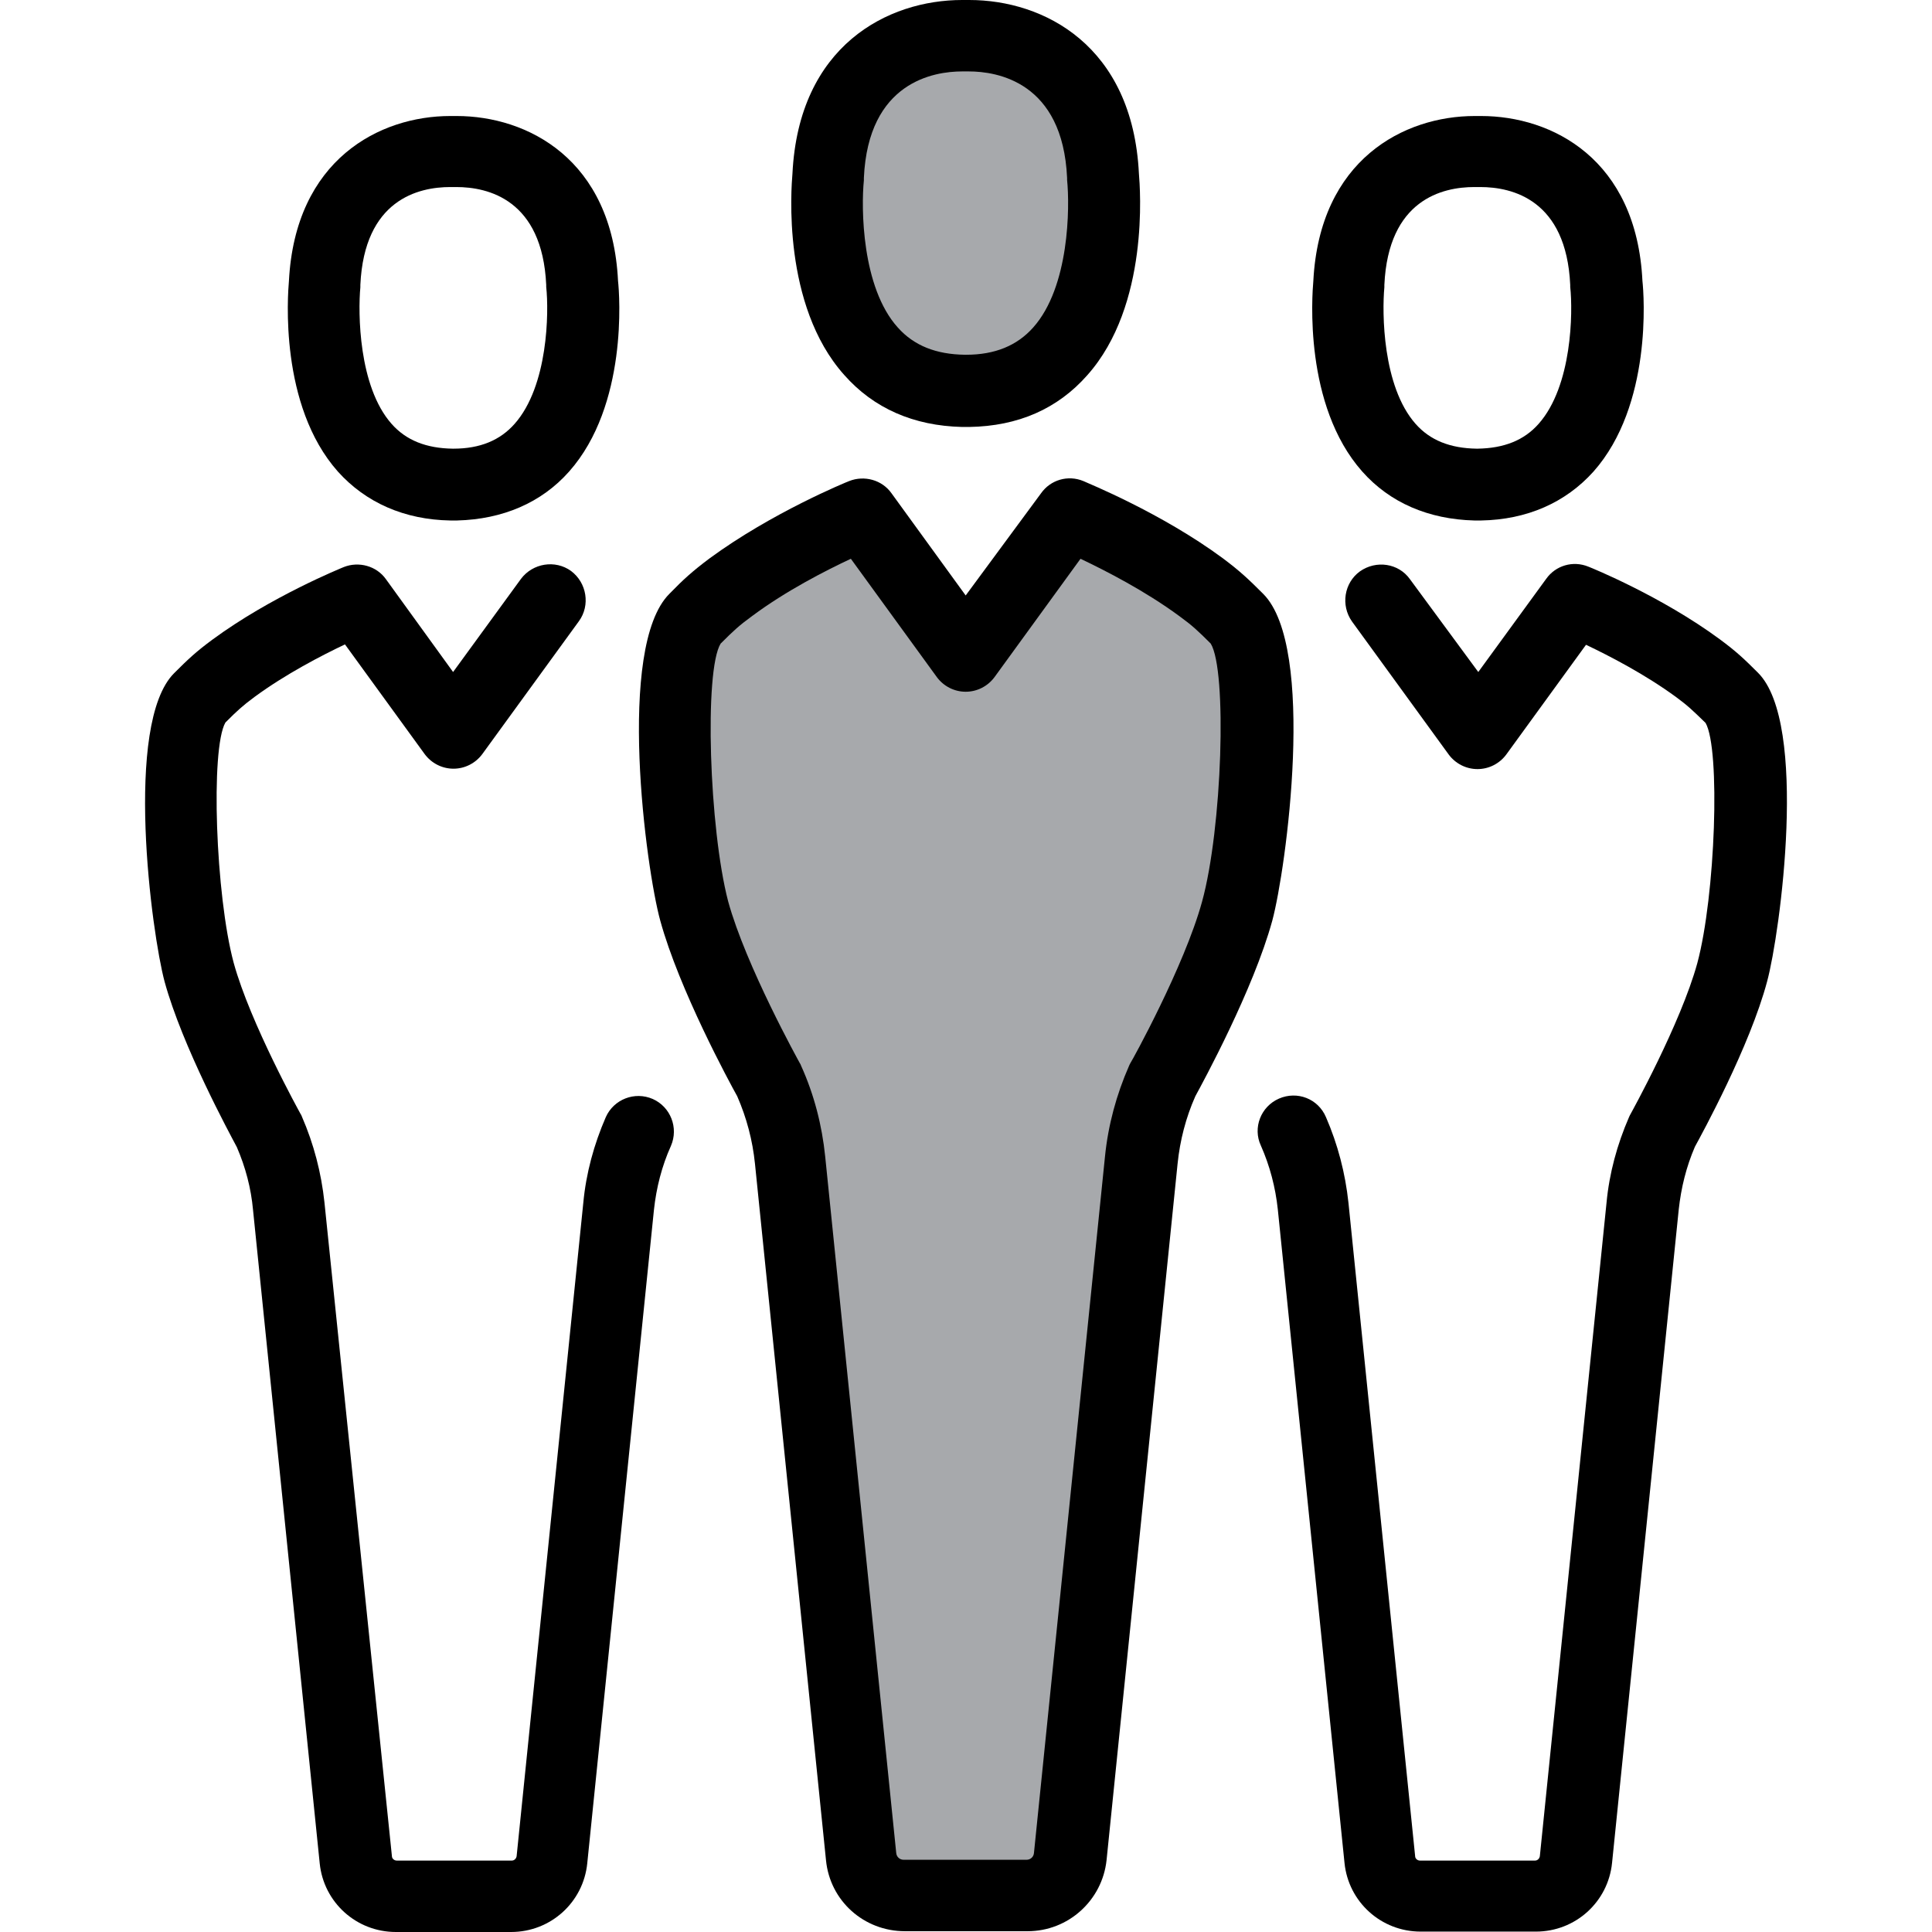
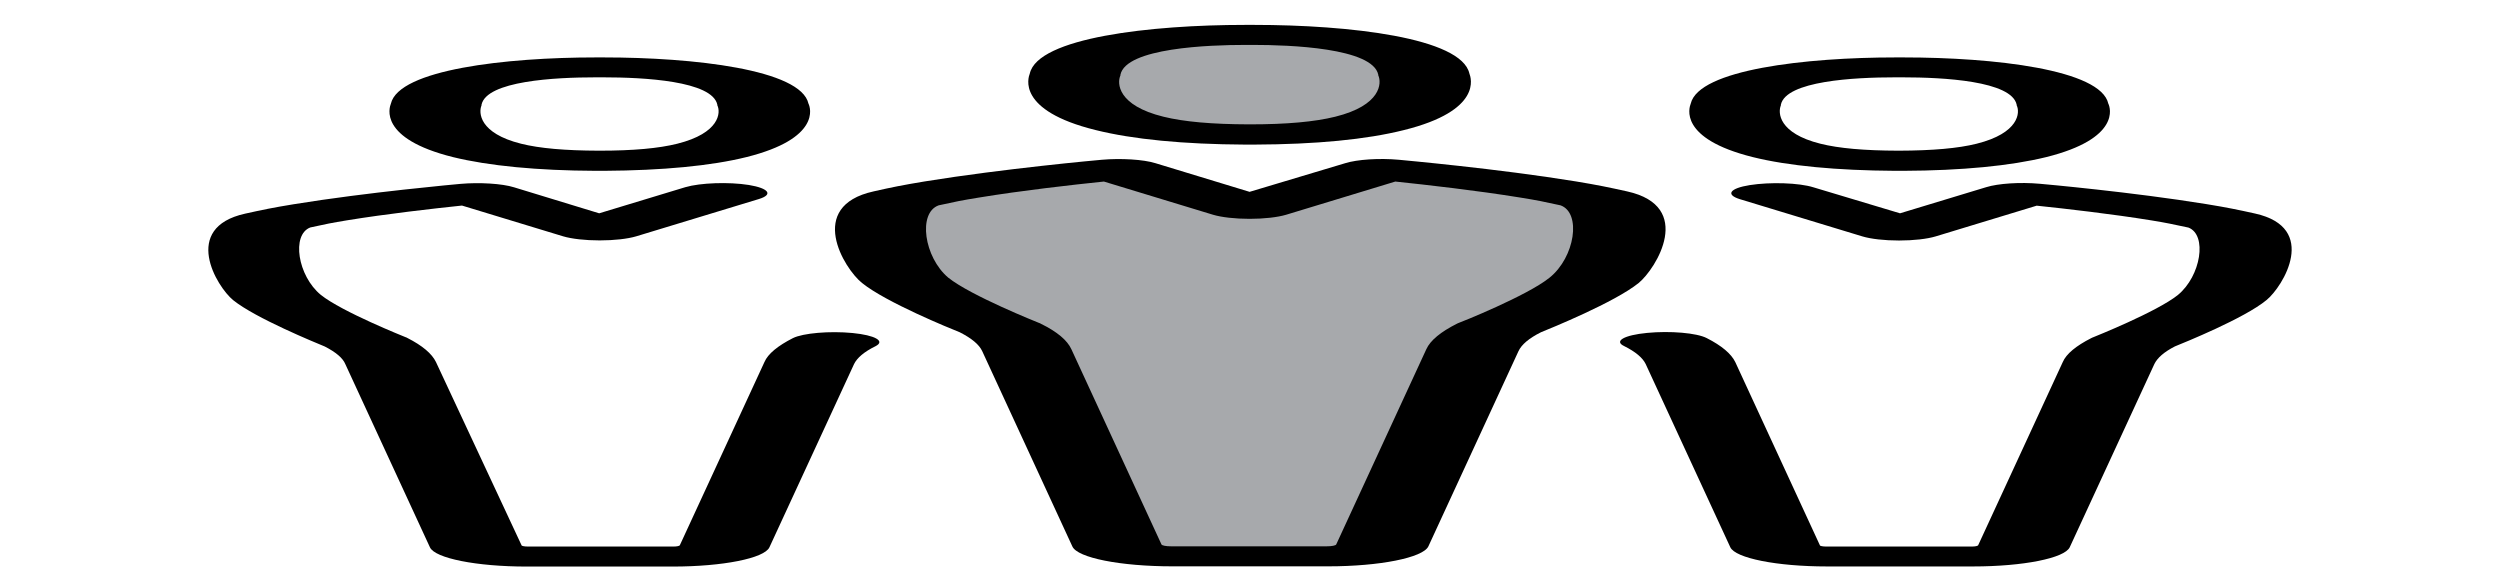
- <svg xmlns="http://www.w3.org/2000/svg" version="1.1" id="Layer_1" x="0px" y="0px" viewBox="0 0 489.6 489.6" style="enable-background:new 0 0 489.6 489.6;" xml:space="preserve">
-   <g>
-     <g>
-       <path id="XMLID_2038_" style="fill:#A7A9AC;" d="M244.72,99.2c0.1,0,0.2,0,0.2,0l0,0c40.4-0.4,34.5-54.4,34.5-54.4    c-1.6-36.1-31.7-35.8-34.7-35.7c-3-0.1-33.1-0.4-34.8,35.6c0,0-5.9,54,34.6,54.4l0,0C244.52,99.2,244.62,99.2,244.72,99.2z" />
-       <path id="XMLID_2039_" style="fill:#A7A9AC;" d="M244.72,166.3l26.1-36c0,0,18.4,7.4,33.4,18.5c3.9,2.9,5.7,4.6,9.2,8.1    c8.3,8.3,4.8,56.4,0,74s-18.9,42.9-18.9,42.9c-2.8,6.4-4.6,13.3-5.3,20.2l-18,176.5c-0.6,5.6-5.3,9.9-10.9,9.9h-15.6h-15.6    c-5.6,0-10.4-4.3-10.9-9.9l-18-176.5c-0.7-7-2.5-13.8-5.3-20.2c0,0-14.1-25.2-18.9-42.9c-4.8-17.6-8.3-65.7,0-74    c3.5-3.5,5.3-5.2,9.2-8.1c15-11,33.4-18.5,33.4-18.5L244.72,166.3z" />
-       <path d="M41.72,248.8c4.5,16.4,16.5,38.5,18.3,41.9c2.2,5.1,3.6,10.4,4.1,15.9l16.9,165.6c1,9.9,9.3,17.4,19.3,17.4h29.2    c10,0,18.3-7.5,19.3-17.4l16.9-165.6c0.6-5.6,2-11.1,4.3-16.2c2-4.6-0.1-9.9-4.6-11.9c-4.6-2-9.9,0.1-11.9,4.6    c-3,6.9-5,14.2-5.7,21.7l-16.9,165.6c-0.1,0.6-0.6,1.1-1.2,1.1h-29.2c-0.6,0-1.2-0.5-1.2-1.1l-17.1-165.7    c-0.8-7.5-2.7-14.8-5.7-21.7c-0.1-0.3-0.2-0.5-0.4-0.8c-0.1-0.2-12.7-22.9-16.9-38.2c-4.6-17.1-5.9-54.3-2.1-60.9    c3-3,4.3-4.2,7.4-6.5c7.9-5.8,17-10.5,22.9-13.3l20.2,27.8c1.7,2.3,4.4,3.7,7.3,3.7s5.6-1.4,7.3-3.7l24.5-33.7c2.9-4,2-9.7-2-12.7    c-4-2.9-9.7-2-12.7,2l-17.2,23.6l-17-23.5c-2.4-3.4-6.9-4.6-10.7-3.1c-0.7,0.3-18.5,7.5-33.3,18.4c-4.2,3.1-6.2,5-9.7,8.5    C31.32,183.4,38.42,236.6,41.72,248.8z" />
-       <path d="M114.12,131.9c0.2,0,0.4,0,0.6,0c0.1,0,0.3,0,0.4,0c0.2,0,0.4,0,0.7,0c11.6-0.3,21.4-4.5,28.4-12.4    c14.9-16.8,12.8-44.8,12.4-48.3c-1.5-30.9-23-41.8-40.9-41.8c-0.3,0-0.6,0-0.8,0c-0.2,0-0.5,0-0.8,0c-17.9,0-39.3,11-40.9,41.8    c-0.3,3.5-2.5,31.5,12.4,48.3C92.72,127.4,102.52,131.7,114.12,131.9z M91.32,72.8c0-0.2,0-0.4,0-0.6c1-21.6,14.7-24.8,22.8-24.8    h0.4c0.2,0,0.5,0,0.7,0h0.4c8.1,0,21.8,3.2,22.8,24.8c0,0.2,0,0.4,0,0.5c0.7,6.4,0.5,25.1-8,34.7c-3.7,4.2-8.8,6.3-15.5,6.3    c-0.1,0-0.1,0-0.2,0l0,0c-6.7-0.1-11.8-2.1-15.5-6.3C90.82,97.9,90.72,79.2,91.32,72.8z" />
-       <path d="M324.12,278.4c-4.6,2-6.7,7.4-4.6,11.9c2.3,5.2,3.7,10.6,4.3,16.2l16.9,165.6c1,9.9,9.3,17.4,19.3,17.4h29.2    c10,0,18.3-7.5,19.3-17.4l16.9-165.6c0.6-5.5,1.9-10.8,4.1-15.9c1.8-3.3,13.9-25.4,18.3-41.9c3.3-12.2,10.5-65.4-2.3-78.2    c-3.5-3.5-5.5-5.4-9.7-8.5c-14.8-10.9-32.5-18.1-33.3-18.4c-3.9-1.6-8.3-0.3-10.7,3.1l-17.2,23.6l-17.3-23.5    c-2.9-4.1-8.6-4.9-12.7-2c-4,2.9-4.9,8.6-2,12.7l24.5,33.7c1.7,2.3,4.4,3.7,7.3,3.7s5.6-1.4,7.3-3.7l20.2-27.8    c5.9,2.8,15,7.5,22.9,13.3c3,2.2,4.3,3.5,7.4,6.5c3.8,6.6,2.5,43.8-2.1,60.9c-4.2,15.3-16.8,38-16.9,38.2s-0.3,0.5-0.4,0.8    c-3,6.9-5,14.2-5.7,21.7l-16.9,165.6c-0.1,0.6-0.6,1.1-1.2,1.1h-29.2c-0.6,0-1.2-0.5-1.2-1.1l-16.9-165.6    c-0.8-7.5-2.7-14.8-5.7-21.7C334.02,278.4,328.72,276.4,324.12,278.4z" />
-       <path d="M373.62,131.9c0.2,0,0.4,0,0.7,0c0.1,0,0.3,0,0.4,0c0.2,0,0.4,0,0.6,0c11.6-0.2,21.4-4.5,28.5-12.4    c14.9-16.8,12.8-44.8,12.4-48.3c-1.5-30.9-22.9-41.8-40.9-41.8c-0.3,0-0.6,0-0.8,0c-0.2,0-0.5,0-0.8,0c-17.9,0-39.3,11-40.9,41.8    c-0.3,3.5-2.5,31.5,12.4,48.3C352.22,127.4,362.02,131.6,373.62,131.9z M350.82,72.8c0-0.2,0-0.4,0-0.6    c1-21.6,14.7-24.8,22.8-24.8h0.4c0.2,0,0.5,0,0.7,0h0.4c8.1,0,21.8,3.2,22.8,24.8c0,0.2,0,0.4,0,0.5c0.7,6.4,0.5,25.1-8,34.7    c-3.7,4.2-8.8,6.2-15.5,6.3l0,0c-0.1,0-0.1,0-0.2,0c-6.7-0.1-11.8-2.1-15.5-6.3C350.32,97.9,350.22,79.2,350.82,72.8z" />
-       <path d="M169.62,150.5c-13.5,13.5-5.9,69.8-2.3,82.8c4.8,17.5,17.6,41.1,19.5,44.5c2.4,5.5,3.9,11.2,4.5,17.1l18,176.5    c1,10.3,9.6,18,20,18h31.1c10.3,0,18.9-7.8,20-18l18-176.5c0.6-5.9,2.1-11.7,4.5-17.1c1.9-3.5,14.7-27,19.5-44.5    c3.5-13,11.2-69.3-2.3-82.8c-3.7-3.7-5.8-5.7-10.2-9c-15.7-11.6-34.6-19.2-35.4-19.6c-3.9-1.6-8.3-0.3-10.7,3.1l-19.1,25.9    l-18.8-25.9c-2.4-3.4-6.9-4.6-10.7-3.1c-0.8,0.3-19.6,8-35.4,19.6C175.42,144.8,173.22,146.8,169.62,150.5z M182.62,163.1    c3.3-3.3,4.7-4.6,8-7c8.6-6.4,18.6-11.5,25-14.5l21.8,30c1.7,2.3,4.4,3.7,7.3,3.7c2.9,0,5.6-1.4,7.3-3.7l21.8-30    c6.3,3,16.3,8.1,25,14.5c3.3,2.4,4.7,3.7,8,7c4.2,6.8,2.9,46.9-2.2,65.4c-4.5,16.4-17.9,40.6-18.1,40.8c-0.1,0.2-0.3,0.5-0.4,0.8    c-3.2,7.3-5.3,15-6.1,23l-18,176.5c-0.1,1-0.9,1.7-1.9,1.7h-31.1c-1,0-1.8-0.7-1.9-1.7l-18-176.5c-0.8-7.9-2.8-15.7-6.1-23    c-0.1-0.3-0.2-0.5-0.4-0.8c-0.1-0.2-13.6-24.5-18.1-40.9C179.72,210,178.42,169.9,182.62,163.1z" />
-       <path d="M243.82,108.2c0.2,0,0.5,0,0.7,0c0.1,0,0.4,0,0.5,0c0.2,0,0.4,0,0.6,0c12.4-0.2,22.4-4.6,29.9-13.1    c15.8-17.7,13.4-47.5,13.1-51.1c-1.6-32.5-24.1-44-43-44c-0.3,0-0.6,0-0.9,0c-0.2,0-0.5,0-0.9,0c-18.8,0-41.4,11.5-43,44    c-0.3,3.6-2.7,33.3,13.1,51C221.42,103.5,231.52,107.9,243.82,108.2z M218.92,45.7c0-0.2,0-0.4,0-0.6c1.1-24.4,17.8-27,24.9-27    h0.5c0.2,0,0.5,0,0.7,0h0.5c7.1,0,23.8,2.6,24.9,27c0,0.2,0,0.4,0,0.5c0.7,6.9,0.6,27.1-8.6,37.4c-4.1,4.6-9.7,6.9-17,6.9    c-0.1,0-0.2,0-0.3,0c-7.3-0.1-12.9-2.3-17-6.9C218.32,72.8,218.22,52.6,218.92,45.7z" />
+ <svg xmlns="http://www.w3.org/2000/svg" version="1.1" id="Layer_1" x="0px" y="0px" viewBox="0 0 300 70" xml:space="preserve" width="300" height="70">
+   <defs id="defs8468" />
+   <g id="g8433" transform="matrix(0.6008512,0,0,0.1327614,2.911596,2.987206)">
+     <g id="g8431">
+       <path id="XMLID_2038_" style="fill:#a7a9ac" d="m 244.72,99.2 c 0.1,0 0.2,0 0.2,0 v 0 c 40.4,-0.4 34.5,-54.4 34.5,-54.4 -1.6,-36.1 -31.7,-35.8 -34.7,-35.7 -3,-0.1 -33.1,-0.4 -34.8,35.6 0,0 -5.9,54 34.6,54.4 v 0 c 0,0.1 0.1,0.1 0.2,0.1 z" />
+       <path id="XMLID_2039_" style="fill:#a7a9ac" d="m 244.72,166.3 26.1,-36 c 0,0 18.4,7.4 33.4,18.5 3.9,2.9 5.7,4.6 9.2,8.1 8.3,8.3 4.8,56.4 0,74 -4.8,17.6 -18.9,42.9 -18.9,42.9 -2.8,6.4 -4.6,13.3 -5.3,20.2 l -18,176.5 c -0.6,5.6 -5.3,9.9 -10.9,9.9 h -15.6 -15.6 c -5.6,0 -10.4,-4.3 -10.9,-9.9 l -18,-176.5 c -0.7,-7 -2.5,-13.8 -5.3,-20.2 0,0 -14.1,-25.2 -18.9,-42.9 -4.8,-17.6 -8.3,-65.7 0,-74 3.5,-3.5 5.3,-5.2 9.2,-8.1 15,-11 33.4,-18.5 33.4,-18.5 z" />
+       <path d="m 41.72,248.8 c 4.5,16.4 16.5,38.5 18.3,41.9 2.2,5.1 3.6,10.4 4.1,15.9 l 16.9,165.6 c 1,9.9 9.3,17.4 19.3,17.4 h 29.2 c 10,0 18.3,-7.5 19.3,-17.4 l 16.9,-165.6 c 0.6,-5.6 2,-11.1 4.3,-16.2 2,-4.6 -0.1,-9.9 -4.6,-11.9 -4.6,-2 -9.9,0.1 -11.9,4.6 -3,6.9 -5,14.2 -5.7,21.7 l -16.9,165.6 c -0.1,0.6 -0.6,1.1 -1.2,1.1 h -29.2 c -0.6,0 -1.2,-0.5 -1.2,-1.1 L 82.22,304.7 c -0.8,-7.5 -2.7,-14.8 -5.7,-21.7 -0.1,-0.3 -0.2,-0.5 -0.4,-0.8 -0.1,-0.2 -12.7,-22.9 -16.9,-38.2 -4.6,-17.1 -5.9,-54.3 -2.1,-60.9 3,-3 4.3,-4.2 7.4,-6.5 7.9,-5.8 17,-10.5 22.9,-13.3 l 20.2,27.8 c 1.7,2.3 4.4,3.7 7.3,3.7 2.9,0 5.6,-1.4 7.3,-3.7 l 24.5,-33.7 c 2.9,-4 2,-9.7 -2,-12.7 -4,-2.9 -9.7,-2 -12.7,2 l -17.2,23.6 -17,-23.5 c -2.4,-3.4 -6.9,-4.6 -10.7,-3.1 -0.7,0.3 -18.5,7.5 -33.3,18.4 -4.2,3.1 -6.2,5 -9.7,8.5 -12.8,12.8 -5.7,66 -2.4,78.2 z" id="path8419" />
+       <path d="m 114.12,131.9 c 0.2,0 0.4,0 0.6,0 0.1,0 0.3,0 0.4,0 0.2,0 0.4,0 0.7,0 11.6,-0.3 21.4,-4.5 28.4,-12.4 14.9,-16.8 12.8,-44.8 12.4,-48.3 -1.5,-30.9 -23,-41.8 -40.9,-41.8 -0.3,0 -0.6,0 -0.8,0 -0.2,0 -0.5,0 -0.8,0 -17.9,0 -39.3,11 -40.9,41.8 -0.3,3.5 -2.5,31.5 12.4,48.3 7.1,7.9 16.9,12.2 28.5,12.4 z M 91.32,72.8 c 0,-0.2 0,-0.4 0,-0.6 1,-21.6 14.7,-24.8 22.8,-24.8 h 0.4 c 0.2,0 0.5,0 0.7,0 h 0.4 c 8.1,0 21.8,3.2 22.8,24.8 0,0.2 0,0.4 0,0.5 0.7,6.4 0.5,25.1 -8,34.7 -3.7,4.2 -8.8,6.3 -15.5,6.3 -0.1,0 -0.1,0 -0.2,0 v 0 c -6.7,-0.1 -11.8,-2.1 -15.5,-6.3 -8.4,-9.5 -8.5,-28.2 -7.9,-34.6 z" id="path8421" />
+       <path d="m 324.12,278.4 c -4.6,2 -6.7,7.4 -4.6,11.9 2.3,5.2 3.7,10.6 4.3,16.2 l 16.9,165.6 c 1,9.9 9.3,17.4 19.3,17.4 h 29.2 c 10,0 18.3,-7.5 19.3,-17.4 l 16.9,-165.6 c 0.6,-5.5 1.9,-10.8 4.1,-15.9 1.8,-3.3 13.9,-25.4 18.3,-41.9 3.3,-12.2 10.5,-65.4 -2.3,-78.2 -3.5,-3.5 -5.5,-5.4 -9.7,-8.5 -14.8,-10.9 -32.5,-18.1 -33.3,-18.4 -3.9,-1.6 -8.3,-0.3 -10.7,3.1 l -17.2,23.6 -17.3,-23.5 c -2.9,-4.1 -8.6,-4.9 -12.7,-2 -4,2.9 -4.9,8.6 -2,12.7 l 24.5,33.7 c 1.7,2.3 4.4,3.7 7.3,3.7 2.9,0 5.6,-1.4 7.3,-3.7 l 20.2,-27.8 c 5.9,2.8 15,7.5 22.9,13.3 3,2.2 4.3,3.5 7.4,6.5 3.8,6.6 2.5,43.8 -2.1,60.9 -4.2,15.3 -16.8,38 -16.9,38.2 -0.1,0.2 -0.3,0.5 -0.4,0.8 -3,6.9 -5,14.2 -5.7,21.7 l -16.9,165.6 c -0.1,0.6 -0.6,1.1 -1.2,1.1 h -29.2 c -0.6,0 -1.2,-0.5 -1.2,-1.1 l -16.9,-165.6 c -0.8,-7.5 -2.7,-14.8 -5.7,-21.7 -2,-4.7 -7.3,-6.7 -11.9,-4.7 z" id="path8423" />
+       <path d="m 373.62,131.9 c 0.2,0 0.4,0 0.7,0 0.1,0 0.3,0 0.4,0 0.2,0 0.4,0 0.6,0 11.6,-0.2 21.4,-4.5 28.5,-12.4 14.9,-16.8 12.8,-44.8 12.4,-48.3 -1.5,-30.9 -22.9,-41.8 -40.9,-41.8 -0.3,0 -0.6,0 -0.8,0 -0.2,0 -0.5,0 -0.8,0 -17.9,0 -39.3,11 -40.9,41.8 -0.3,3.5 -2.5,31.5 12.4,48.3 7,7.9 16.8,12.1 28.4,12.4 z m -22.8,-59.1 c 0,-0.2 0,-0.4 0,-0.6 1,-21.6 14.7,-24.8 22.8,-24.8 h 0.4 c 0.2,0 0.5,0 0.7,0 h 0.4 c 8.1,0 21.8,3.2 22.8,24.8 0,0.2 0,0.4 0,0.5 0.7,6.4 0.5,25.1 -8,34.7 -3.7,4.2 -8.8,6.2 -15.5,6.3 v 0 c -0.1,0 -0.1,0 -0.2,0 -6.7,-0.1 -11.8,-2.1 -15.5,-6.3 -8.4,-9.5 -8.5,-28.2 -7.9,-34.6 z" id="path8425" />
+       <path d="m 169.62,150.5 c -13.5,13.5 -5.9,69.8 -2.3,82.8 4.8,17.5 17.6,41.1 19.5,44.5 2.4,5.5 3.9,11.2 4.5,17.1 l 18,176.5 c 1,10.3 9.6,18 20,18 h 31.1 c 10.3,0 18.9,-7.8 20,-18 l 18,-176.5 c 0.6,-5.9 2.1,-11.7 4.5,-17.1 1.9,-3.5 14.7,-27 19.5,-44.5 3.5,-13 11.2,-69.3 -2.3,-82.8 -3.7,-3.7 -5.8,-5.7 -10.2,-9 -15.7,-11.6 -34.6,-19.2 -35.4,-19.6 -3.9,-1.6 -8.3,-0.3 -10.7,3.1 l -19.1,25.9 -18.8,-25.9 c -2.4,-3.4 -6.9,-4.6 -10.7,-3.1 -0.8,0.3 -19.6,8 -35.4,19.6 -4.4,3.3 -6.6,5.3 -10.2,9 z m 13,12.6 c 3.3,-3.3 4.7,-4.6 8,-7 8.6,-6.4 18.6,-11.5 25,-14.5 l 21.8,30 c 1.7,2.3 4.4,3.7 7.3,3.7 2.9,0 5.6,-1.4 7.3,-3.7 l 21.8,-30 c 6.3,3 16.3,8.1 25,14.5 3.3,2.4 4.7,3.7 8,7 4.2,6.8 2.9,46.9 -2.2,65.4 -4.5,16.4 -17.9,40.6 -18.1,40.8 -0.1,0.2 -0.3,0.5 -0.4,0.8 -3.2,7.3 -5.3,15 -6.1,23 l -18,176.5 c -0.1,1 -0.9,1.7 -1.9,1.7 h -31.1 c -1,0 -1.8,-0.7 -1.9,-1.7 l -18,-176.5 c -0.8,-7.9 -2.8,-15.7 -6.1,-23 -0.1,-0.3 -0.2,-0.5 -0.4,-0.8 -0.1,-0.2 -13.6,-24.5 -18.1,-40.9 -4.8,-18.4 -6.1,-58.5 -1.9,-65.3 z" id="path8427" />
+       <path d="m 243.82,108.2 c 0.2,0 0.5,0 0.7,0 0.1,0 0.4,0 0.5,0 0.2,0 0.4,0 0.6,0 12.4,-0.2 22.4,-4.6 29.9,-13.1 15.8,-17.7 13.4,-47.5 13.1,-51.1 -1.6,-32.5 -24.1,-44 -43,-44 -0.3,0 -0.6,0 -0.9,0 -0.2,0 -0.5,0 -0.9,0 -18.8,0 -41.4,11.5 -43,44 -0.3,3.6 -2.7,33.3 13.1,51 7.5,8.5 17.6,12.9 29.9,13.2 z m -24.9,-62.5 c 0,-0.2 0,-0.4 0,-0.6 1.1,-24.4 17.8,-27 24.9,-27 h 0.5 c 0.2,0 0.5,0 0.7,0 h 0.5 c 7.1,0 23.8,2.6 24.9,27 0,0.2 0,0.4 0,0.5 0.7,6.9 0.6,27.1 -8.6,37.4 -4.1,4.6 -9.7,6.9 -17,6.9 -0.1,0 -0.2,0 -0.3,0 -7.3,-0.1 -12.9,-2.3 -17,-6.9 -9.2,-10.2 -9.3,-30.4 -8.6,-37.3 z" id="path8429" />
    </g>
  </g>
-   <g>
- </g>
-   <g>
- </g>
-   <g>
- </g>
-   <g>
- </g>
-   <g>
- </g>
-   <g>
- </g>
-   <g>
- </g>
-   <g>
- </g>
-   <g>
- </g>
-   <g>
- </g>
-   <g>
- </g>
-   <g>
- </g>
-   <g>
- </g>
-   <g>
- </g>
-   <g>
- </g>
+   <g id="g8435" transform="matrix(0.6008512,0,0,0.1327614,100.8316,-207.3)" />
+   <g id="g8437" transform="matrix(0.6008512,0,0,0.1327614,100.8316,-207.3)" />
+   <g id="g8439" transform="matrix(0.6008512,0,0,0.1327614,100.8316,-207.3)" />
+   <g id="g8441" transform="matrix(0.6008512,0,0,0.1327614,100.8316,-207.3)" />
+   <g id="g8443" transform="matrix(0.6008512,0,0,0.1327614,100.8316,-207.3)" />
+   <g id="g8445" transform="matrix(0.6008512,0,0,0.1327614,100.8316,-207.3)" />
+   <g id="g8447" transform="matrix(0.6008512,0,0,0.1327614,100.8316,-207.3)" />
+   <g id="g8449" transform="matrix(0.6008512,0,0,0.1327614,100.8316,-207.3)" />
+   <g id="g8451" transform="matrix(0.6008512,0,0,0.1327614,100.8316,-207.3)" />
+   <g id="g8453" transform="matrix(0.6008512,0,0,0.1327614,100.8316,-207.3)" />
+   <g id="g8455" transform="matrix(0.6008512,0,0,0.1327614,100.8316,-207.3)" />
+   <g id="g8457" transform="matrix(0.6008512,0,0,0.1327614,100.8316,-207.3)" />
+   <g id="g8459" transform="matrix(0.6008512,0,0,0.1327614,100.8316,-207.3)" />
+   <g id="g8461" transform="matrix(0.6008512,0,0,0.1327614,100.8316,-207.3)" />
+   <g id="g8463" transform="matrix(0.6008512,0,0,0.1327614,100.8316,-207.3)" />
</svg>
